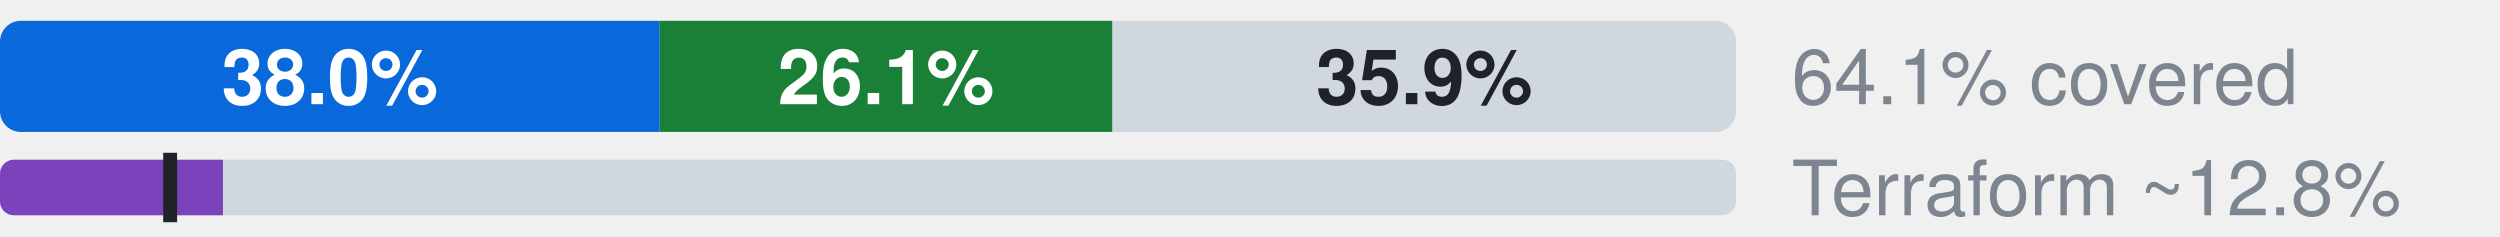
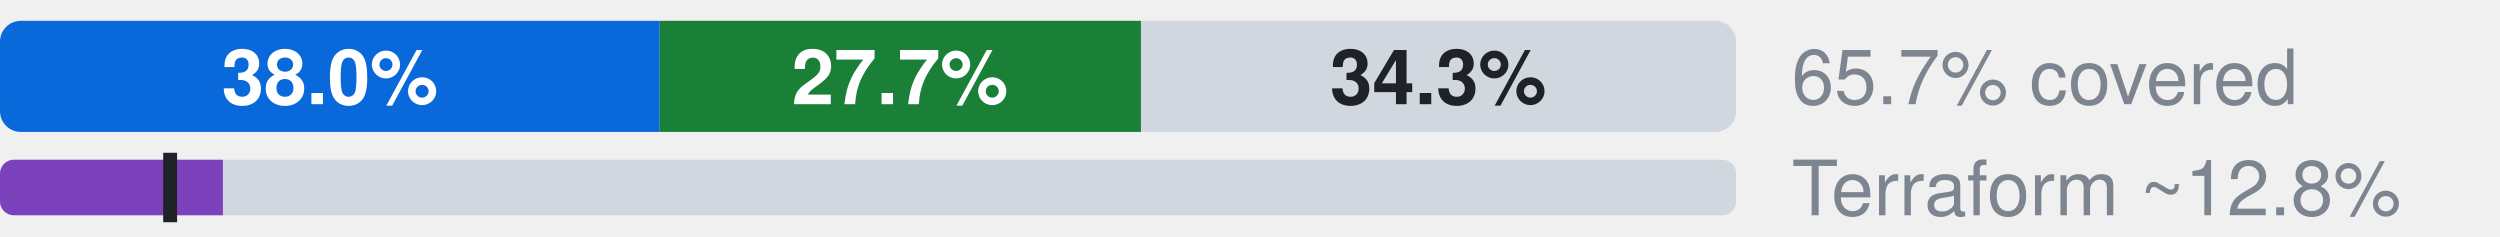
- <svg xmlns="http://www.w3.org/2000/svg" width="360" height="34" viewBox="0 0 360 34" role="img" aria-label="Microsoft.Compute: 38.0% official, 26.1% ours beyond official, 35.9% uncovered, of 1458 attributes; Terraform azurerm, an estimate: 12.8% (L2), 9.8% by the strict rule (L1)">
+ <svg xmlns="http://www.w3.org/2000/svg" width="360" height="34" viewBox="0 0 360 34" role="img" aria-label="Microsoft.Compute: 38.0% official, 27.7% ours beyond official, 34.3% uncovered, of 1458 attributes; Terraform azurerm, an estimate: 12.8% (L2), 9.8% by the strict rule (L1)">
  <style>text{font-family:-apple-system,BlinkMacSystemFont,"Segoe UI",Helvetica,Arial,sans-serif}.s{font-size:11px;font-weight:600}.t{font-size:11px;fill:#7d8590}.h{font-size:12px;font-weight:600;fill:#7d8590}</style>
  <clipPath id="c">
    <rect x="0.0" y="3.0" width="250.0" height="16.0" rx="3" />
  </clipPath>
  <g clip-path="url(#c)">
    <rect x="0.0" y="3.0" width="95.0" height="16.0" fill="#0969da" />
-     <rect x="95.0" y="3.0" width="65.2" height="16.0" fill="#1a7f37" />
-     <rect x="160.2" y="3.0" width="89.8" height="16.0" fill="#d0d7de" />
+     <rect x="95.0" y="3.0" width="69.3" height="16.0" fill="#1a7f37" />
+     <rect x="164.3" y="3.0" width="85.7" height="16.0" fill="#d0d7de" />
  </g>
  <text x="47.5" y="15.0" text-anchor="middle" fill="#fff" class="s">38.0%</text>
-   <text x="127.6" y="15.0" text-anchor="middle" fill="#fff" class="s">26.1%</text>
-   <text x="205.1" y="15.0" text-anchor="middle" fill="#1f2328" class="s">35.9%</text>
-   <text x="258" y="15" class="t">64.1% covered</text>
+   <text x="129.6" y="15.0" text-anchor="middle" fill="#fff" class="s">27.7%</text>
+   <text x="207.1" y="15.0" text-anchor="middle" fill="#1f2328" class="s">34.3%</text>
+   <text x="258" y="15" class="t">65.7% covered</text>
  <clipPath id="tf">
    <rect x="0.0" y="23.0" width="250.0" height="8.0" rx="2" />
  </clipPath>
  <g clip-path="url(#tf)">
    <rect x="0.0" y="23.0" width="250.0" height="8.0" fill="#d0d7de" />
    <rect x="0.0" y="23.0" width="32.1" height="8.0" fill="#7b42bc" />
  </g>
  <rect x="23.5" y="22.0" width="2" height="10.0" fill="#1f2328" />
  <text x="258" y="31" class="t">Terraform ~12.8%</text>
</svg>
